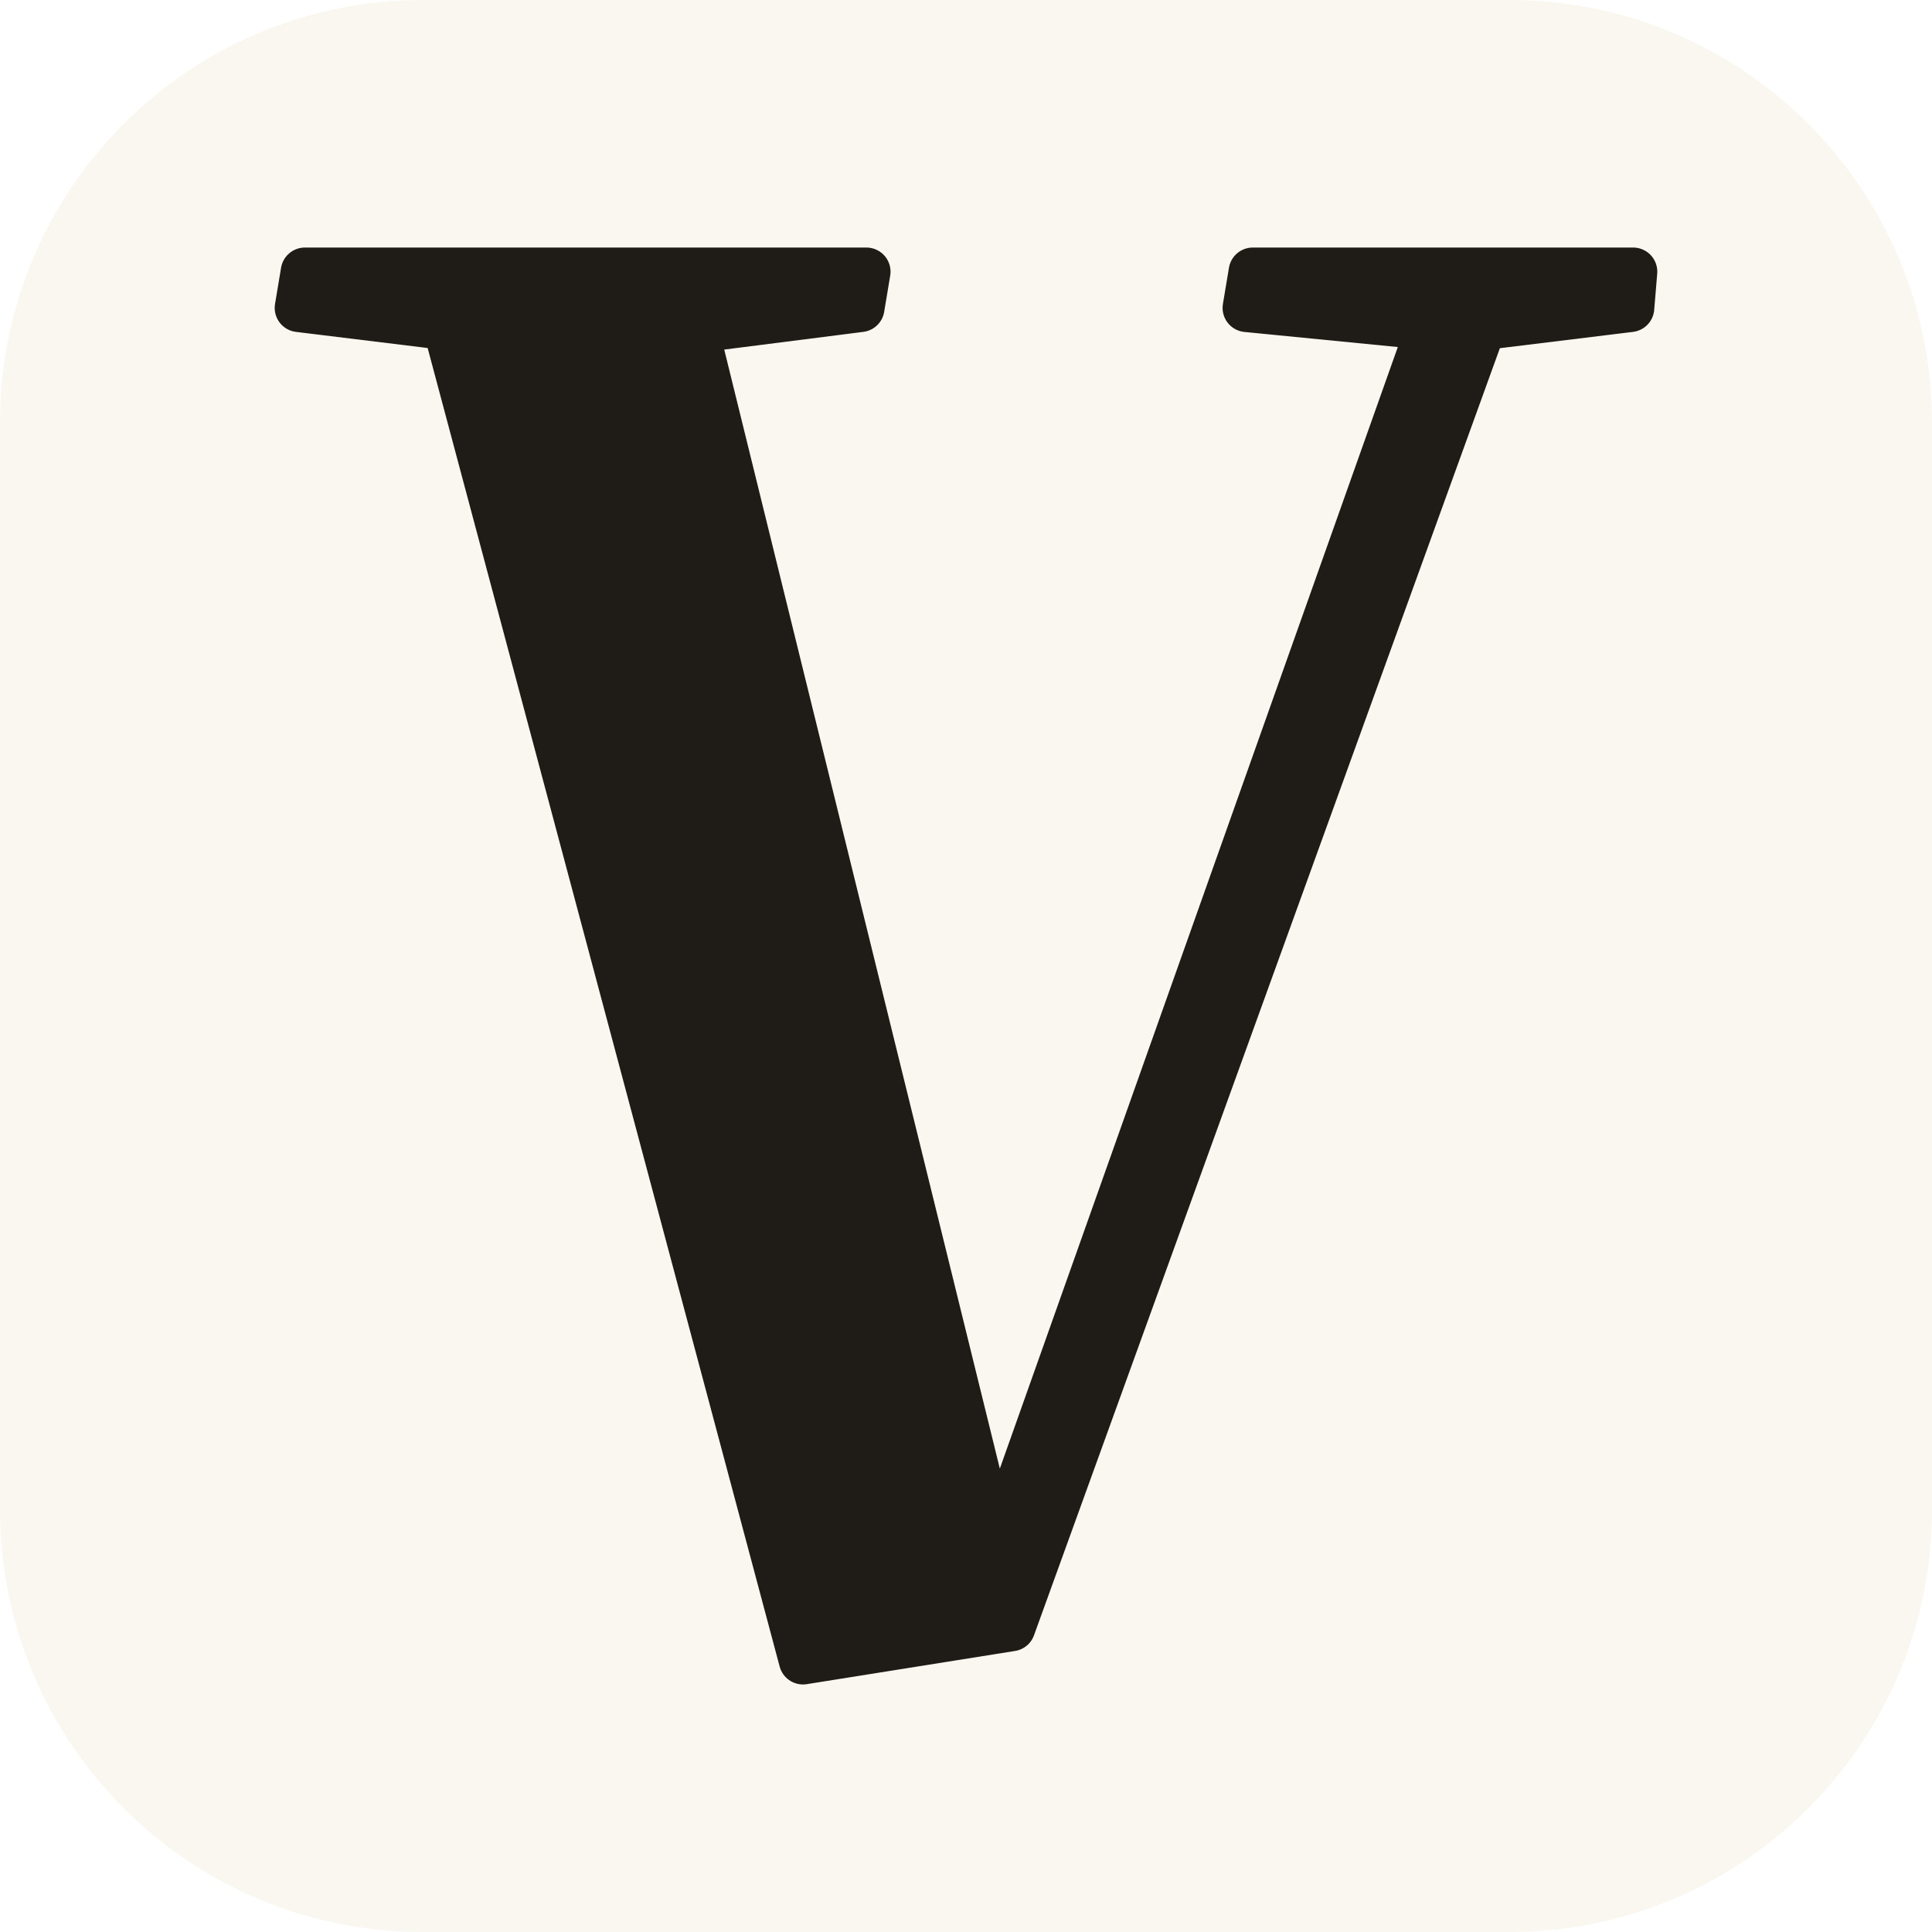
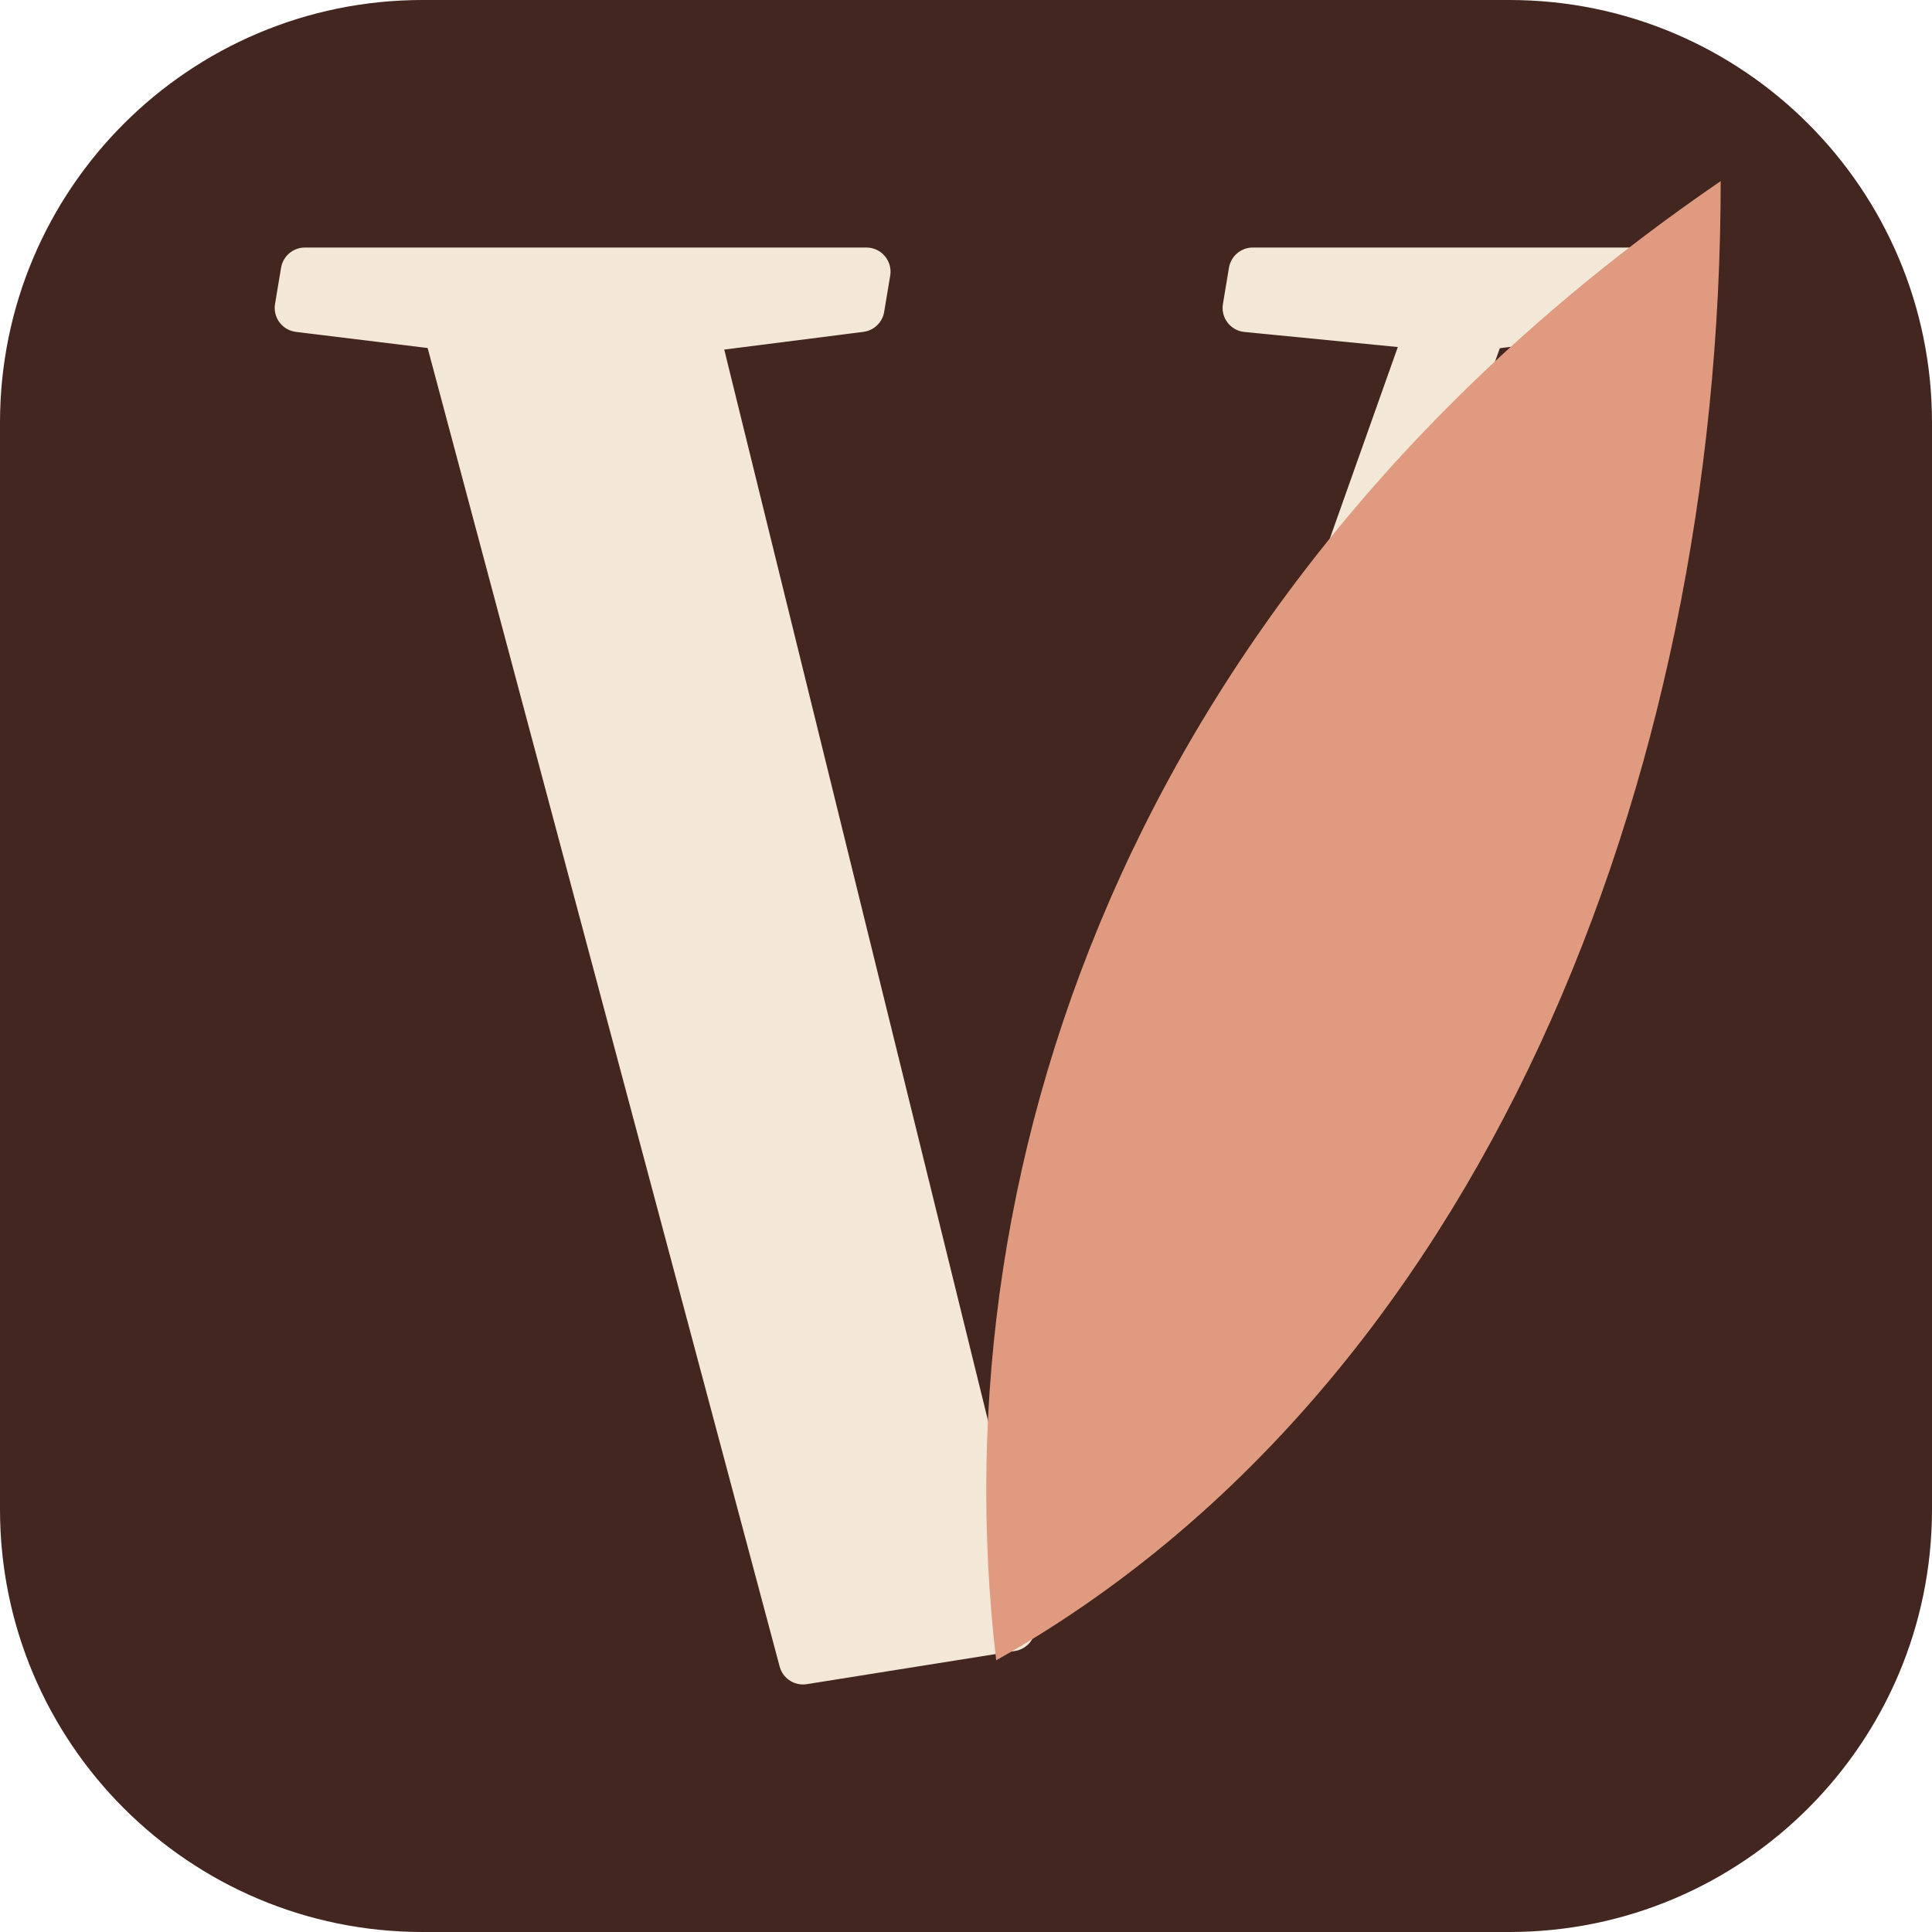
<svg xmlns="http://www.w3.org/2000/svg" viewBox="0 0 64 64">
-   <style>.p{fill:#faf7f0}.t{fill:#1f1b16;stroke:#1f1b16}@media (prefers-color-scheme:dark){.p{fill:#17150f}.t{fill:#ebe5d8;stroke:#ebe5d8}}</style>
-   <rect class="p" width="64" height="64" rx="14" />
-   <path class="t" d="M23.0 10.9L32.9 51.1L33.1 51.1L47.4 10.8L41.3 10.2L41.5 9L54.1 9L54.0 10.2L49.1 10.8L33.5 53.9L26.6 55L14.8 10.8L9.9 10.2L10.1 9L28.7 9L28.5 10.2L23.0 10.9Z" stroke-width="1.6" stroke-linejoin="round" />
+   <rect width="64" height="64" rx="14" fill="#42261f" />
+   <path d="M23.0 10.9L32.9 51.1L33.1 51.1L47.4 10.8L41.3 10.2L41.5 9L54.1 9L54.0 10.2L49.1 10.8L33.5 53.9L26.6 55L14.8 10.8L9.9 10.2L10.1 9L28.7 9L28.5 10.2L23.0 10.9Z" fill="#f3e8d8" stroke="#f3e8d8" stroke-width="1.6" stroke-linejoin="round" />
+   <path d="M33 55C31 38 38 19 57 6C57 26 49 46 33 55Z" fill="#e09a7f" />
</svg>
